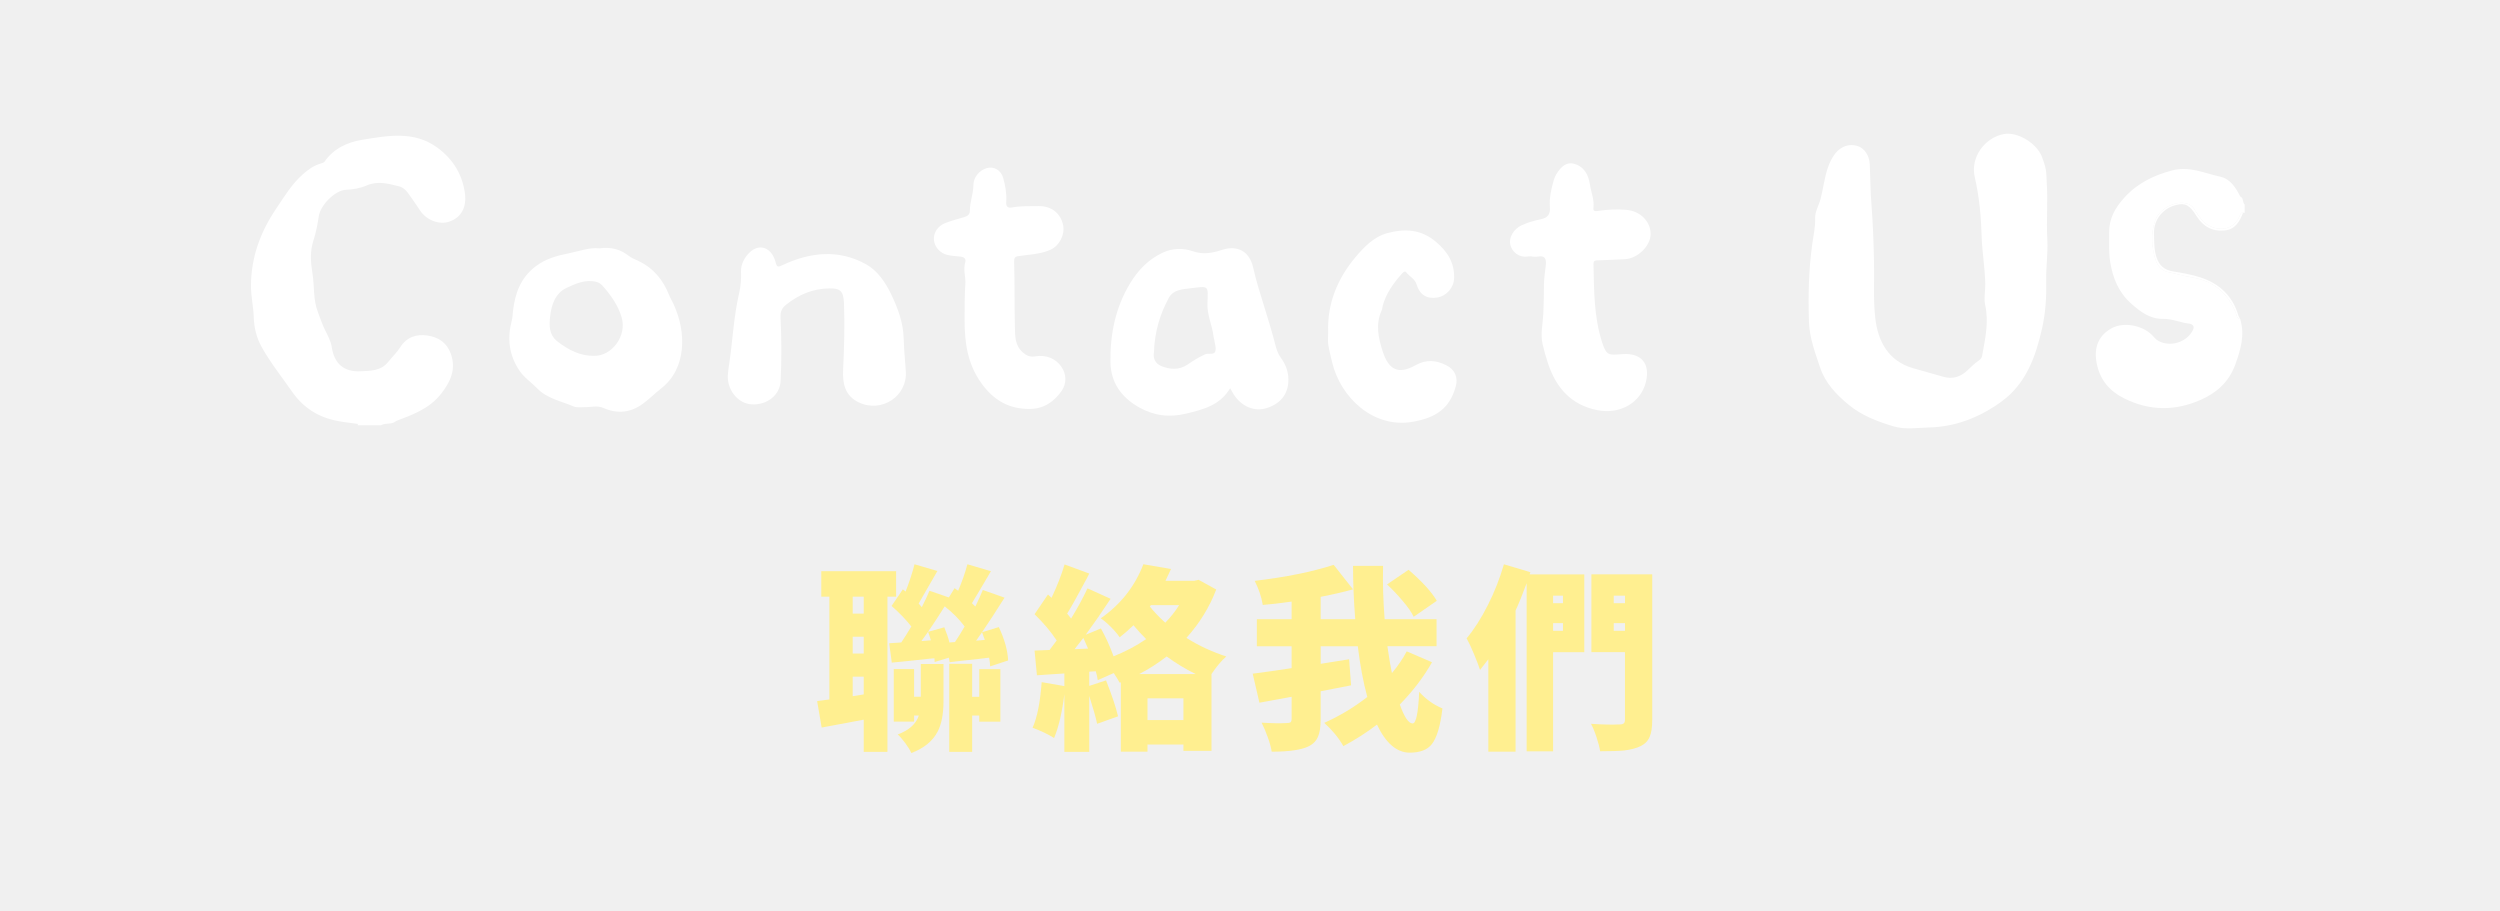
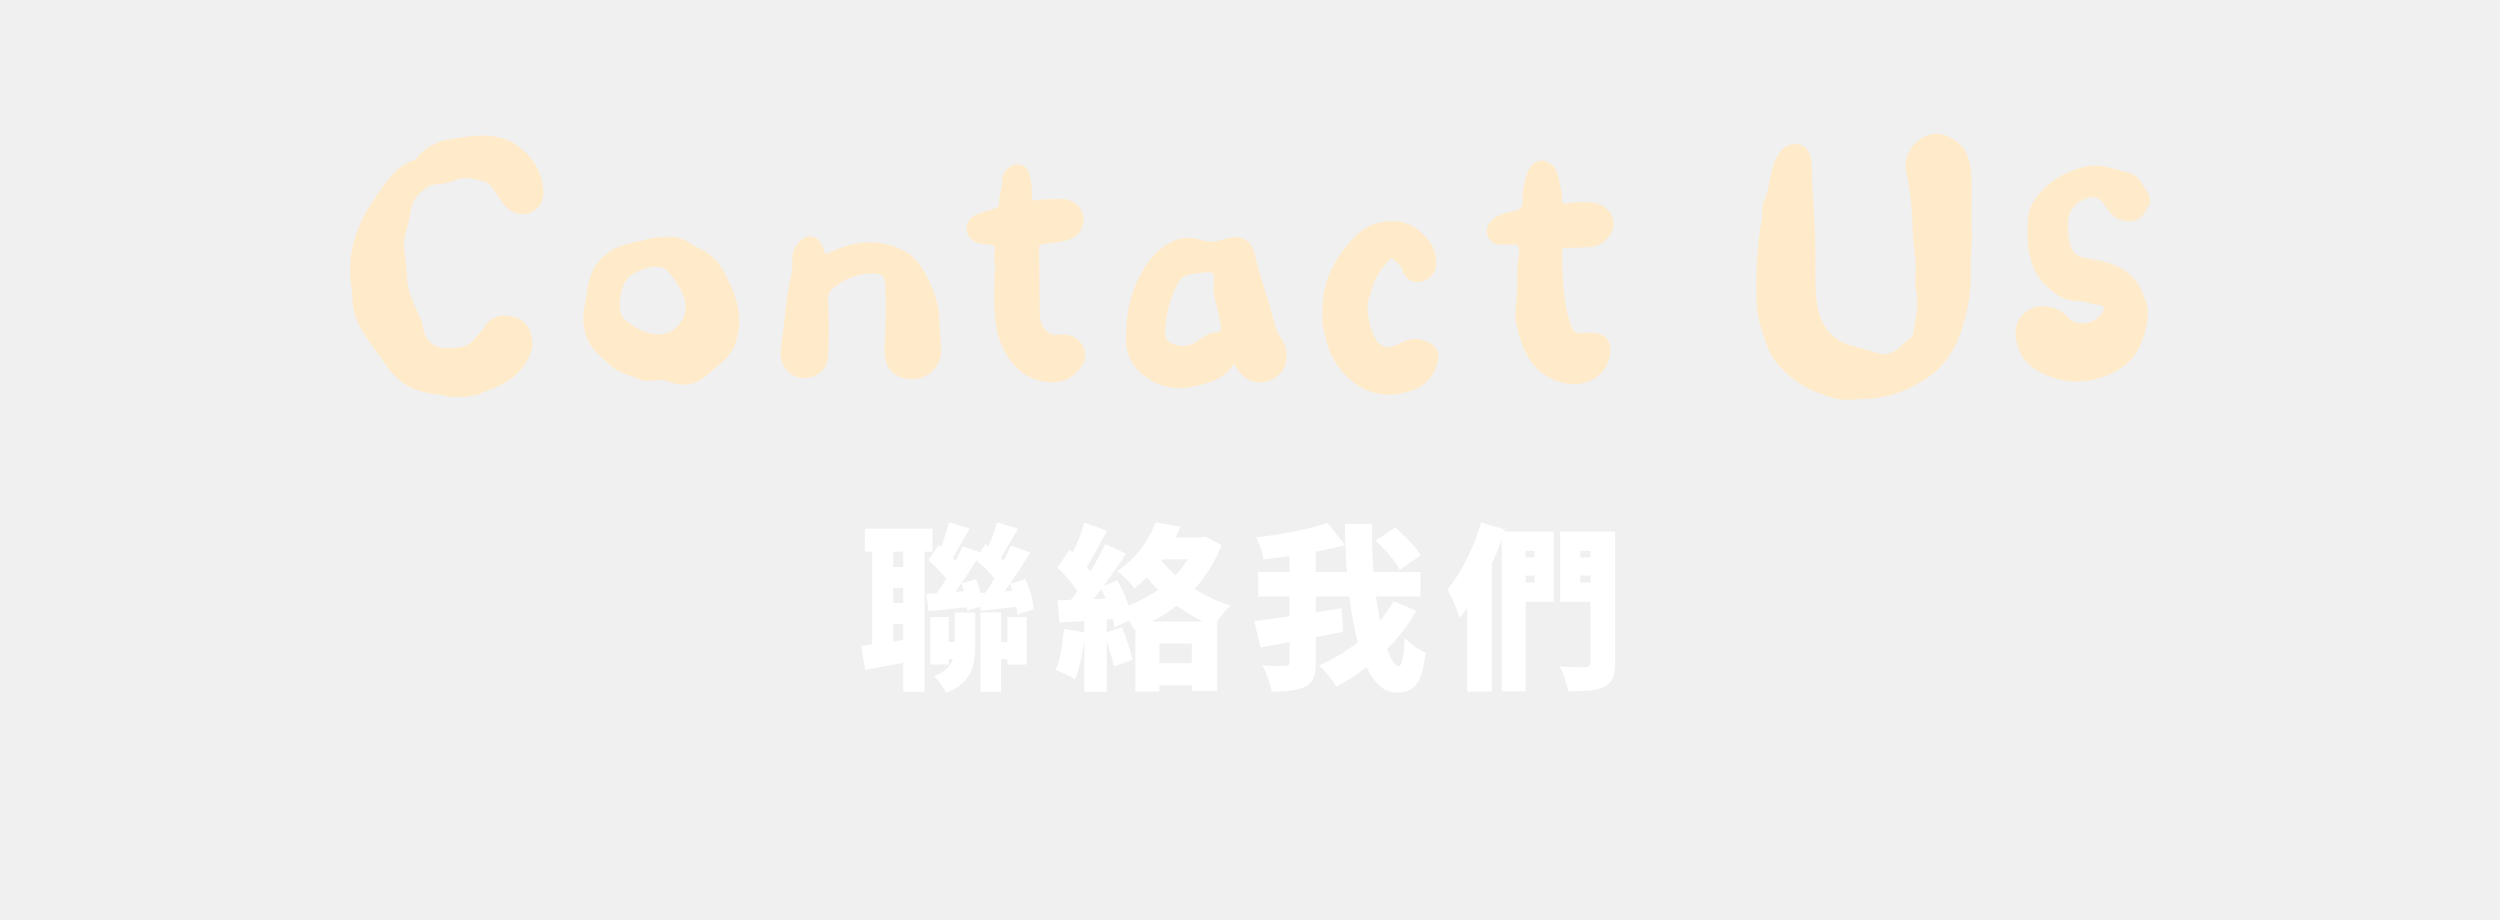
- <svg xmlns="http://www.w3.org/2000/svg" version="1.1" id="圖層_1" x="0px" y="0px" width="244.25px" height="89px" viewBox="0 22.75 244.25 89" enable-background="new 0 22.75 244.25 89" xml:space="preserve">
-   <g>
-     <g>
-       <g>
-         <g>
-           <path fill="#FFEF90" d="M84.387,96.207v-3.145c-0.656,0.127-1.614,0.309-2.875,0.539c-0.566,0.104-0.978,0.181-1.235,0.231      l-0.443-2.585c0.206-0.025,0.54-0.07,1.003-0.137c0.077-0.012,0.142-0.018,0.193-0.018V81.043h-0.791v-2.488h7.312v2.488h-0.849      v15.164H84.387z M83.307,82.702h1.08v-1.659h-1.08V82.702z M83.307,86.6h1.08v-1.641h-1.08V86.6z M83.307,90.768l1.08-0.175      v-1.735h-1.08V90.768z M96.734,87.854c0-0.219-0.032-0.502-0.096-0.85c-0.579,0.077-1.435,0.174-2.566,0.29      c-0.592,0.077-1.023,0.128-1.293,0.153l-0.077-0.443l-1.389,0.426c0-0.154-0.007-0.277-0.019-0.367      c-0.104,0.014-0.251,0.025-0.444,0.039c-1.736,0.192-2.978,0.32-3.724,0.385l-0.25-1.891l1.177-0.076      c0.257-0.373,0.585-0.895,0.984-1.563c-0.476-0.617-1.119-1.286-1.929-2.007l1.1-1.62l0.27,0.212      c0.373-0.951,0.662-1.839,0.868-2.662l2.238,0.655c-0.193,0.321-0.482,0.823-0.868,1.505c-0.45,0.798-0.771,1.357-0.964,1.679      c0.077,0.077,0.18,0.193,0.309,0.349c0.27-0.527,0.521-1.063,0.752-1.603l1.891,0.656l0.56-0.907l0.347,0.251      c0.36-0.836,0.663-1.696,0.907-2.585l2.296,0.676c-0.167,0.282-0.424,0.721-0.772,1.313c-0.501,0.849-0.862,1.453-1.08,1.813      c0.116,0.104,0.225,0.213,0.328,0.327c0.257-0.526,0.501-1.067,0.732-1.62l2.123,0.752c-0.785,1.248-1.518,2.373-2.199,3.377      l1.64-0.502c0.565,1.209,0.868,2.297,0.906,3.262L96.734,87.854z M89.037,96.322c-0.116-0.27-0.312-0.592-0.588-0.965      c-0.277-0.373-0.524-0.655-0.743-0.85c1.106-0.41,1.794-1.027,2.064-1.852h-0.463v0.598H87.32v-5.132h1.987v2.7h0.656V87.62      h2.218v3.608c0,1.26-0.187,2.25-0.559,2.971C91.146,95.139,90.284,95.848,89.037,96.322z M92.76,85.52l0.54-0.039      c0.398-0.604,0.714-1.112,0.945-1.524c-0.515-0.694-1.164-1.351-1.949-1.968c-0.849,1.363-1.608,2.494-2.277,3.396l0.927-0.077      c-0.052-0.193-0.142-0.47-0.271-0.83l1.582-0.442C92.49,84.6,92.657,85.094,92.76,85.52z M92.741,96.207v-8.604h2.238v3.222      h0.694v-2.701h2.064v5.132h-2.064v-0.598h-0.694v3.55L92.741,96.207L92.741,96.207z M95.365,85.346l0.849-0.078      c-0.052-0.166-0.142-0.418-0.27-0.752C95.814,84.708,95.622,84.984,95.365,85.346z" />
-           <path fill="#FFEF90" d="M103.989,96.207v-5.635c-0.219,1.764-0.553,3.191-1.003,4.283c-0.566-0.359-1.267-0.693-2.103-1.002      c0.45-1.004,0.746-2.49,0.888-4.457l2.219,0.385v-1.233l-2.682,0.175l-0.231-2.412l1.466-0.059      c0.231-0.296,0.463-0.604,0.694-0.927c-0.566-0.861-1.286-1.718-2.161-2.565l1.312-1.93l0.347,0.328      c0.553-1.17,0.978-2.258,1.273-3.262l2.412,0.89c-0.051,0.09-0.123,0.229-0.212,0.424c-0.9,1.685-1.55,2.849-1.948,3.492      c0.116,0.129,0.244,0.289,0.386,0.481c0.656-1.08,1.189-2.063,1.602-2.951l2.257,1.021c-0.81,1.234-1.621,2.405-2.431,3.512      l1.485-0.617c0.476,0.85,0.888,1.756,1.235,2.721c1.145-0.45,2.206-1.01,3.183-1.68c-0.437-0.437-0.849-0.887-1.235-1.351      c-0.514,0.489-0.964,0.882-1.35,1.177c-0.206-0.309-0.489-0.643-0.849-1.002c-0.386-0.387-0.72-0.67-1.003-0.85      c1.942-1.352,3.331-3.111,4.167-5.286l2.701,0.463c-0.231,0.515-0.412,0.901-0.541,1.157h2.798l0.443-0.098l1.717,0.945      c-0.656,1.725-1.627,3.301-2.913,4.729c1.208,0.759,2.508,1.363,3.897,1.813c-0.45,0.387-0.933,0.959-1.447,1.717v7.506h-2.74      v-0.617h-3.511v0.693h-2.604v-6.771l-0.116,0.038c-0.142-0.27-0.335-0.585-0.579-0.945l-1.563,0.694      c-0.039-0.31-0.103-0.599-0.193-0.868l-0.637,0.039v1.389l1.64-0.539c0.565,1.428,0.958,2.598,1.177,3.512l-2.045,0.731      c-0.128-0.604-0.386-1.511-0.771-2.72v5.46L103.989,96.207L103.989,96.207z M104.992,86.175l1.312-0.059      c-0.039-0.077-0.09-0.192-0.154-0.347c-0.142-0.322-0.245-0.554-0.309-0.694c-0.155,0.206-0.38,0.495-0.675,0.868      C105.088,86.046,105.03,86.123,104.992,86.175z M111.301,88.605h5.518c-1.016-0.502-1.962-1.074-2.836-1.717      C113.095,87.57,112.201,88.143,111.301,88.605z M112.111,93.102h3.511v-2.123h-3.511V93.102z M113.847,83.589      c0.527-0.54,0.977-1.112,1.351-1.717h-2.759l-0.097,0.135C112.689,82.458,113.191,82.984,113.847,83.589z" />
-           <path fill="#FFEF90" d="M137.73,96.284c-1.26,0-2.328-0.913-3.201-2.74c-0.99,0.761-2.084,1.46-3.28,2.104      c-0.463-0.812-1.087-1.569-1.871-2.276c1.505-0.669,2.906-1.513,4.206-2.526c-0.398-1.468-0.707-3.119-0.926-4.959h-3.627v1.717      l2.777-0.443l0.192,2.547c-0.321,0.064-0.813,0.161-1.478,0.289c-0.662,0.129-1.16,0.227-1.494,0.29v2.739      c0,0.732-0.084,1.293-0.252,1.679c-0.166,0.411-0.463,0.728-0.887,0.944c-0.707,0.359-1.924,0.541-3.646,0.541      c-0.052-0.387-0.181-0.86-0.388-1.428c-0.191-0.541-0.392-1.011-0.598-1.408c1.029,0.063,1.854,0.076,2.471,0.037      c0.181,0,0.302-0.027,0.365-0.086c0.064-0.059,0.098-0.164,0.098-0.318v-2.16l-3.146,0.578l-0.656-2.836      c1.557-0.205,2.823-0.387,3.801-0.541v-2.141h-3.396v-2.643h3.396v-1.719c-1.067,0.154-2.008,0.265-2.816,0.328      c-0.129-0.785-0.393-1.568-0.791-2.354c3.035-0.358,5.607-0.881,7.717-1.563l1.891,2.394c-0.81,0.231-1.863,0.476-3.162,0.731      v2.183h3.375c-0.141-1.813-0.213-3.552-0.213-5.21h2.934c-0.039,1.686,0.014,3.421,0.154,5.21h5.074v2.642h-4.805      c0.167,1.158,0.315,2.033,0.443,2.624c0.591-0.706,1.072-1.413,1.447-2.122l2.47,1.063c-0.824,1.453-1.872,2.828-3.146,4.129      c0.438,1.234,0.854,1.852,1.254,1.852c0.334,0,0.547-1.029,0.638-3.087c0.655,0.722,1.413,1.261,2.274,1.621      c-0.205,1.71-0.553,2.874-1.041,3.491C139.455,96.007,138.734,96.284,137.73,96.284z M138.117,83.012      c-0.205-0.439-0.572-0.966-1.1-1.582c-0.477-0.566-0.979-1.094-1.504-1.582l2.102-1.429c1.338,1.158,2.258,2.167,2.76,3.028      L138.117,83.012z" />
-           <path fill="#FFEF90" d="M145.41,96.188v-9.028c-0.27,0.36-0.54,0.708-0.811,1.042c-0.115-0.373-0.31-0.881-0.578-1.523      c-0.283-0.683-0.527-1.203-0.733-1.564c0.733-0.873,1.425-1.954,2.073-3.24c0.649-1.286,1.174-2.617,1.572-3.993l2.586,0.771      l-0.078,0.213h5.346v7.602h-3.049v9.686h-2.586V79.73c-0.411,1.119-0.771,2.006-1.08,2.662v13.795H145.41L145.41,96.188z       M151.738,81.68h0.965v-0.732h-0.965V81.68z M151.738,84.38h0.965v-0.752h-0.965V84.38z M156.33,96.148      c-0.053-0.373-0.168-0.83-0.348-1.369c-0.168-0.516-0.349-0.952-0.541-1.313c1.094,0.077,2.033,0.097,2.817,0.06      c0.181,0,0.31-0.035,0.386-0.106c0.078-0.069,0.115-0.196,0.115-0.376v-6.579h-3.279v-7.603h5.942v14.22      c0,0.733-0.084,1.287-0.252,1.659c-0.166,0.398-0.463,0.701-0.887,0.906c-0.412,0.205-0.952,0.348-1.621,0.426      C158.137,96.123,157.359,96.148,156.33,96.148z M157.661,81.68h1.101v-0.732h-1.101V81.68z M157.661,84.38h1.101v-0.752h-1.101      V84.38z" />
-         </g>
-       </g>
-     </g>
-     <g>
-       <path fill="#FFFFFF" d="M34.955,64.3c0-0.045,0-0.092,0.001-0.138c0.05-0.042,0.093-0.104,0.16-0.11    c1.116-0.094,2.23-0.2,3.347-0.285c0.086-0.007,0.164,0.057,0.229,0.117c-0.415,0.396-1.019,0.133-1.465,0.416    C36.47,64.3,35.713,64.3,34.955,64.3z" />
-       <path fill="#FFFFFF" d="M219.303,43.54c-0.051-0.002-0.103-0.004-0.154-0.007c-0.209-0.507-0.459-1.007-0.271-1.581    c0.351,0.152,0.19,0.576,0.427,0.789C219.303,43.009,219.303,43.274,219.303,43.54z" />
-       <path fill="#FFFFFF" d="M199.962,40.517c0.132,1.869-0.043,3.741,0.06,5.613c0.074,1.365-0.139,2.744-0.108,4.113    c0.032,1.559-0.067,3.104-0.409,4.613c-0.622,2.756-1.563,5.395-3.982,7.143c-2.086,1.506-4.42,2.449-7.043,2.514    c-1.17,0.029-2.348,0.237-3.512-0.116c-1.558-0.474-3.05-1.032-4.342-2.093c-1.232-1.011-2.298-2.138-2.801-3.643    c-0.485-1.455-1.037-2.885-1.09-4.483c-0.082-2.565-0.028-5.114,0.332-7.651c0.113-0.809,0.301-1.602,0.271-2.428    c-0.024-0.683,0.362-1.271,0.531-1.911c0.253-0.962,0.36-1.954,0.664-2.906c0.178-0.559,0.409-1.075,0.771-1.534    c0.563-0.715,1.396-0.988,2.196-0.729c0.653,0.213,1.136,0.921,1.176,1.78c0.06,1.278,0.058,2.561,0.159,3.835    c0.15,1.897,0.218,3.793,0.256,5.696c0.038,1.85-0.087,3.718,0.129,5.545c0.26,2.214,1.268,4.161,3.703,4.851    c0.982,0.277,1.967,0.557,2.948,0.838c0.896,0.258,1.662,0.008,2.323-0.607c0.356-0.334,0.695-0.686,1.104-0.962    c0.164-0.11,0.313-0.249,0.352-0.466c0.293-1.646,0.679-3.277,0.303-4.974c-0.146-0.661,0.016-1.358,0.007-2.042    c-0.021-1.571-0.31-3.114-0.354-4.688c-0.054-1.928-0.232-3.868-0.674-5.777c-0.441-1.908,0.959-3.857,2.861-4.203    c1.298-0.235,3.171,0.871,3.702,2.211c0.163,0.41,0.298,0.838,0.382,1.27C199.949,39.714,199.938,40.12,199.962,40.517z" />
-       <path fill="#FFFFFF" d="M38.693,63.884c-1.237,0.205-2.481,0.32-3.737,0.278c-0.659-0.092-1.325-0.155-1.977-0.282    c-1.881-0.366-3.349-1.278-4.475-2.905c-0.995-1.437-2.096-2.801-2.947-4.336c-0.504-0.91-0.735-1.897-0.768-2.926    c-0.031-1.015-0.271-2.001-0.269-3.03c0.009-2.784,0.904-5.234,2.441-7.516c0.805-1.195,1.541-2.432,2.637-3.4    c0.504-0.445,1.038-0.828,1.692-1.028c0.146-0.044,0.34-0.084,0.415-0.192c0.882-1.285,2.264-1.912,3.653-2.135    c2.468-0.395,5.042-0.918,7.334,0.736c1.599,1.154,2.549,2.745,2.751,4.672c0.117,1.115-0.328,2.172-1.554,2.586    c-0.995,0.338-2.244-0.164-2.847-1.093c-0.374-0.576-0.777-1.134-1.172-1.694c-0.223-0.318-0.519-0.573-0.893-0.666    c-1.03-0.256-2.058-0.553-3.122-0.094c-0.656,0.283-1.352,0.406-2.076,0.436c-0.993,0.038-2.466,1.441-2.638,2.6    c-0.117,0.791-0.271,1.588-0.511,2.324c-0.356,1.09-0.283,2.12-0.107,3.198c0.208,1.278,0.053,2.603,0.546,3.853    c0.219,0.554,0.393,1.127,0.657,1.664c0.274,0.559,0.594,1.115,0.686,1.725c0.246,1.631,1.189,2.439,2.806,2.365    c0.97-0.044,2.009-0.025,2.722-0.932c0.381-0.484,0.838-0.896,1.175-1.434c0.604-0.959,1.552-1.294,2.66-1.126    c1.092,0.165,1.898,0.722,2.277,1.798c0.535,1.521-0.056,2.75-0.979,3.918C41.941,62.681,40.313,63.27,38.693,63.884z" />
-       <path fill="#FFFFFF" d="M149.703,47.8c-0.133,0-0.27-0.018-0.4,0.004c-0.912,0.152-1.607-0.465-1.756-1.176    c-0.143-0.686,0.34-1.504,1.113-1.867c0.605-0.285,1.25-0.459,1.902-0.596c0.646-0.136,0.918-0.476,0.862-1.166    c-0.071-0.91,0.132-1.805,0.39-2.679c0.056-0.189,0.133-0.38,0.235-0.548c0.54-0.873,1.084-1.209,1.765-1.013    c0.992,0.286,1.393,1.132,1.521,2.011c0.111,0.76,0.445,1.49,0.342,2.287c-0.053,0.393,0.25,0.328,0.5,0.292    c0.902-0.13,1.812-0.177,2.723-0.096c1.354,0.12,2.361,1.125,2.367,2.352c0.006,1.14-1.24,2.39-2.481,2.466    c-0.863,0.053-1.729,0.074-2.595,0.112c-0.239,0.011-0.517-0.03-0.508,0.351c0.058,2.579,0.037,5.16,0.842,7.664    c0.441,1.37,0.701,1.238,1.992,1.148c1.803-0.126,2.724,0.889,2.295,2.693c-0.487,2.053-2.531,3.227-4.75,2.784    c-2.576-0.515-4.016-2.174-4.813-4.545c-0.212-0.63-0.392-1.261-0.538-1.911c-0.229-1.005,0.028-1.988,0.071-2.974    c0.041-0.952,0.06-1.904,0.063-2.854c0.002-0.648,0.123-1.275,0.184-1.912c0.059-0.619-0.107-0.934-0.79-0.808    c-0.173,0.032-0.354,0.005-0.534,0.005C149.703,47.817,149.703,47.809,149.703,47.8z" />
-       <path fill="#FFFFFF" d="M71.22,58.462c0.362-2.355,0.452-4.752,0.994-7.08c0.163-0.697,0.212-1.369,0.183-2.086    c-0.028-0.686,0.308-1.346,0.801-1.844c0.961-0.973,2.191-0.547,2.578,0.91c0.14,0.527,0.223,0.504,0.708,0.277    c2.68-1.256,5.449-1.551,8.12-0.076c1.118,0.617,1.899,1.764,2.456,2.921c0.651,1.353,1.19,2.796,1.23,4.313    c0.029,1.082,0.136,2.152,0.209,3.229c0.165,2.443-2.375,4.104-4.604,3.033c-1.374-0.66-1.586-1.885-1.522-3.201    c0.104-2.164,0.167-4.328,0.083-6.493c-0.048-1.235-0.413-1.456-1.459-1.437c-1.629,0.028-2.953,0.615-4.191,1.587    c-0.445,0.349-0.575,0.731-0.549,1.257c0.103,2.067,0.113,4.138,0.009,6.204c-0.071,1.397-1.345,2.375-2.856,2.278    c-1.29-0.082-2.362-1.378-2.304-2.803C71.118,59.122,71.18,58.792,71.22,58.462z" />
-       <path fill="#FFFFFF" d="M94.324,50.278c-0.008-0.541-0.215-1.215-0.02-1.903c0.103-0.361-0.131-0.521-0.474-0.556    c-0.419-0.045-0.846-0.063-1.254-0.158c-0.745-0.172-1.281-0.799-1.334-1.484c-0.053-0.684,0.383-1.359,1.125-1.641    c0.601-0.227,1.222-0.402,1.84-0.575c0.341-0.096,0.556-0.271,0.552-0.638c-0.008-0.846,0.342-1.639,0.342-2.488    c0-0.749,0.552-1.415,1.255-1.645c0.717-0.234,1.439,0.17,1.652,0.933c0.216,0.771,0.357,1.555,0.301,2.359    c-0.03,0.433,0.123,0.618,0.577,0.534c0.855-0.157,1.725-0.116,2.587-0.131c1.264-0.021,2.167,0.721,2.397,1.879    c0.181,0.909-0.367,1.988-1.217,2.375c-0.739,0.335-1.533,0.441-2.331,0.527c-0.264,0.027-0.525,0.084-0.79,0.105    c-0.438,0.037-0.463,0.234-0.45,0.659c0.063,2.06,0.021,4.123,0.073,6.184c0.023,0.914-0.032,1.88,0.79,2.581    c0.358,0.305,0.679,0.457,1.195,0.371c1.039-0.172,1.991,0.179,2.576,1.045c0.479,0.71,0.511,1.6,0.003,2.332    c-0.725,1.043-1.722,1.738-3.059,1.761c-2.049,0.035-3.576-0.839-4.777-2.509c-1.362-1.895-1.648-3.987-1.642-6.219    C94.242,52.79,94.239,51.604,94.324,50.278z" />
-       <path fill="#FFFFFF" d="M129.762,55.21c-0.104-2.792,0.908-5.229,2.656-7.32c0.832-0.995,1.823-2.021,3.139-2.369    c1.666-0.441,3.271-0.398,4.752,0.869c1.146,0.982,1.793,2.038,1.758,3.523c-0.021,0.932-0.725,1.748-1.646,1.904    c-0.996,0.168-1.707-0.248-2.022-1.281c-0.174-0.566-0.705-0.773-1.021-1.193c-0.131-0.174-0.329,0.054-0.437,0.174    c-0.812,0.913-1.512,1.895-1.846,3.09c-0.041,0.148-0.035,0.314-0.099,0.452c-0.63,1.373-0.335,2.713,0.106,4.061    c0.586,1.786,1.539,2.238,3.182,1.319c1.066-0.598,2.021-0.505,3.035,0.004c0.812,0.409,1.154,1.169,0.912,2.051    c-0.596,2.172-1.939,3.063-4.197,3.463c-3.895,0.69-7.086-2.43-7.881-5.801c-0.137-0.58-0.295-1.16-0.383-1.75    C129.713,56.016,129.762,55.609,129.762,55.21z" />
-       <path fill="#FFFFFF" d="M218.436,53.327c-0.778-1.941-2.187-3.144-4.271-3.469c-0.794-0.123-1.552-0.373-2.337-0.526    c-0.611-0.12-1.044-0.602-1.234-1.208c-0.393-1.252-0.468-2.52-0.049-3.787c0.379-1.145,1.852-1.977,3.031-1.725    c0.346,0.074,0.607,0.248,0.796,0.551c0.222,0.357,0.456,0.707,0.719,1.039c0.83,1.049,2.999,1.461,3.726-0.367    c0.058-0.145,0.134-0.283,0.291-0.348c0.016-0.003,0.027,0.001,0.041,0.001c0.045-0.534-0.187-1.022-0.271-1.536    c-0.448-0.861-0.965-1.726-1.971-1.943c-0.783-0.169-1.535-0.436-2.315-0.604c-0.796-0.17-1.598-0.211-2.376-0.004    c-1.757,0.469-3.327,1.205-4.618,2.602c-0.949,1.029-1.552,2.102-1.535,3.465c0.013,0.963-0.054,1.92,0.106,2.9    c0.261,1.597,0.847,2.976,2.05,4.046c0.881,0.783,1.836,1.514,3.11,1.489c0.885-0.018,1.685,0.371,2.547,0.465    c0.257,0.029,0.58,0.203,0.383,0.609c-0.588,1.208-2.204,1.721-3.38,1.081c-0.285-0.155-0.457-0.416-0.681-0.628    c-0.983-0.93-2.738-1.221-3.849-0.631c-1.279,0.679-1.815,1.853-1.504,3.435c0.319,1.62,1.217,2.72,2.769,3.478    c2.473,1.207,4.922,1.175,7.337,0.128c1.55-0.671,2.808-1.728,3.441-3.485c0.533-1.479,0.939-2.881,0.479-4.426l0,0    C218.527,53.87,218.531,53.563,218.436,53.327z" />
-       <path fill="#FFFFFF" d="M218.691,53.577c-0.56-1.918-1.858-3.126-3.721-3.729c-0.857-0.277-1.762-0.435-2.654-0.58    c-0.863-0.141-1.375-0.586-1.637-1.413c-0.238-0.757-0.215-1.536-0.234-2.298c-0.034-1.367,0.882-2.459,2.175-2.783    c0.864-0.217,1.3-0.006,1.985,1.094c0.643,1.028,1.547,1.515,2.74,1.401c1.036-0.099,1.471-0.88,1.803-1.735    c0.002-0.017-0.002-0.031,0-0.046c-0.015,0-0.026-0.004-0.041-0.001c-0.158,0.064-0.234,0.203-0.293,0.348    c-0.726,1.828-2.895,1.416-3.725,0.367c-0.263-0.332-0.497-0.682-0.719-1.039c-0.188-0.303-0.45-0.477-0.796-0.551    c-1.181-0.252-2.652,0.58-3.031,1.725c-0.419,1.268-0.344,2.535,0.049,3.787c0.19,0.606,0.623,1.088,1.234,1.208    c0.784,0.153,1.543,0.403,2.337,0.526c2.084,0.325,3.49,1.527,4.271,3.469c0.096,0.236,0.092,0.543,0.436,0.602l0,0l0,0    C218.811,53.812,218.729,53.701,218.691,53.577z" />
-       <path fill="#FFFFFF" d="M125.145,57.713c-0.268-0.364-0.414-0.763-0.525-1.203c-0.329-1.28-0.712-2.552-1.107-3.81    c-0.398-1.266-0.791-2.531-1.082-3.824c-0.353-1.564-1.527-2.209-3.041-1.712c-0.906,0.298-1.822,0.489-2.837,0.136    c-0.958-0.336-2.023-0.313-2.994,0.152c-1.377,0.66-2.367,1.682-3.164,3.005c-1.436,2.386-1.94,4.969-1.904,7.677    c0.026,1.975,1.055,3.423,2.76,4.395c1.451,0.828,2.962,1.036,4.62,0.635c1.673-0.406,3.3-0.795,4.314-2.482    c0.156,0.271,0.237,0.428,0.33,0.574c0.768,1.215,2.043,1.748,3.25,1.363c1.475-0.471,2.219-1.555,2.098-3.07    C125.807,58.866,125.544,58.26,125.145,57.713z M118.736,57.07c-0.129,0.401-0.667,0.146-1.008,0.3    c-0.611,0.279-1.169,0.629-1.72,1.006c-0.813,0.553-1.703,0.477-2.545,0.141c-0.67-0.267-0.811-0.889-0.727-1.292    c0.072-2.101,0.605-3.804,1.469-5.394c0.416-0.764,1.304-0.822,2.055-0.91c1.858-0.219,1.782-0.352,1.707,1.475    c-0.047,1.146,0.479,2.151,0.598,3.246c0.009,0.088,0.047,0.172,0.059,0.259C118.676,56.294,118.847,56.728,118.736,57.07z" />
-       <path fill="#FFFFFF" d="M65.373,51.579c-0.581-1.469-1.522-2.632-2.986-3.324c-0.34-0.161-0.704-0.305-0.995-0.533    c-0.823-0.645-1.743-0.853-2.818-0.709c-0.989-0.104-1.952,0.269-2.951,0.473c-1.183,0.242-2.275,0.518-3.281,1.279    c-1.476,1.117-2.013,2.631-2.218,4.332c-0.039,0.32-0.041,0.646-0.124,0.967c-0.456,1.752-0.285,3.385,0.774,4.929    c0.469,0.683,1.135,1.104,1.676,1.668c1.002,1.046,2.359,1.266,3.585,1.796c0.333,0.144,0.698,0.065,1.052,0.072    c0.629,0.015,1.26-0.191,1.891,0.087c1.353,0.597,2.655,0.452,3.84-0.427c0.623-0.461,1.174-1.018,1.785-1.496    c1.253-0.982,1.868-2.35,2.012-3.837c0.145-1.494-0.171-2.991-0.804-4.386C65.676,52.169,65.497,51.892,65.373,51.579z     M58.044,57.515c-1.339,0.025-2.491-0.562-3.573-1.397c-0.87-0.672-0.815-1.632-0.72-2.476c0.123-1.09,0.494-2.246,1.596-2.762    c0.89-0.417,1.85-0.856,2.909-0.594c0.239,0.06,0.447,0.197,0.613,0.383c0.815,0.916,1.512,1.898,1.866,3.093    C61.274,55.573,59.759,57.556,58.044,57.515z" />
-     </g>
-   </g>
+ <svg xmlns="http://www.w3.org/2000/svg" width="250" height="92" viewBox="0 0 250 92" fill="none">
+   <path d="M90.321 69.18V66.274C89.715 66.392 88.829 66.56 87.664 66.772C87.141 66.868 86.76 66.94 86.523 66.986L86.113 64.597C86.304 64.574 86.612 64.532 87.04 64.47C87.111 64.459 87.171 64.454 87.219 64.454V55.167H86.487V52.868H93.245V55.167H92.46V69.18H90.321ZM89.323 56.701H90.321V55.167H89.323V56.701ZM89.323 60.303H90.321V58.786H89.323V60.303ZM89.323 64.154L90.321 63.993V62.389H89.323V64.154ZM101.731 61.462C101.731 61.259 101.701 60.998 101.642 60.676C101.107 60.747 100.316 60.837 99.271 60.944C98.724 61.015 98.325 61.062 98.076 61.086L98.004 60.676L96.721 61.07C96.721 60.927 96.715 60.814 96.703 60.731C96.607 60.743 96.472 60.754 96.293 60.767C94.689 60.944 93.541 61.062 92.852 61.122L92.621 59.375L93.708 59.305C93.946 58.96 94.249 58.478 94.618 57.86C94.178 57.29 93.584 56.672 92.835 56.006L93.852 54.509L94.101 54.705C94.446 53.826 94.713 53.005 94.903 52.245L96.971 52.85C96.793 53.147 96.526 53.61 96.169 54.241C95.754 54.978 95.457 55.495 95.278 55.792C95.35 55.863 95.445 55.971 95.564 56.115C95.814 55.628 96.046 55.132 96.259 54.633L98.006 55.24L98.524 54.401L98.844 54.633C99.177 53.861 99.457 53.066 99.683 52.245L101.804 52.869C101.65 53.13 101.413 53.536 101.091 54.083C100.628 54.867 100.294 55.425 100.093 55.758C100.2 55.854 100.301 55.955 100.396 56.06C100.634 55.574 100.859 55.074 101.073 54.563L103.034 55.258C102.309 56.411 101.632 57.451 101.002 58.379L102.518 57.915C103.04 59.032 103.32 60.038 103.355 60.929L101.731 61.462ZM94.618 69.287C94.51 69.037 94.329 68.74 94.074 68.395C93.818 68.05 93.59 67.79 93.388 67.61C94.41 67.231 95.046 66.66 95.295 65.898H94.867V66.451H93.031V61.708H94.867V64.203H95.473V61.245H97.523V64.579C97.523 65.744 97.35 66.659 97.007 67.325C96.567 68.194 95.77 68.849 94.618 69.287ZM98.058 59.305L98.557 59.269C98.925 58.711 99.217 58.241 99.43 57.86C98.954 57.219 98.355 56.612 97.629 56.042C96.845 57.301 96.143 58.346 95.525 59.18L96.382 59.109C96.334 58.931 96.251 58.675 96.131 58.342L97.593 57.933C97.809 58.455 97.963 58.911 98.058 59.305ZM98.041 69.18V61.23H100.109V64.207H100.75V61.711H102.657V66.454H100.75V65.901H100.109V69.181L98.041 69.18ZM100.465 59.144L101.25 59.072C101.202 58.918 101.119 58.686 101 58.377C100.88 58.554 100.703 58.809 100.465 59.144Z" fill="white" />
+   <path d="M108.433 69.181V63.973C108.23 65.603 107.922 66.922 107.506 67.931C106.983 67.6 106.335 67.291 105.562 67.005C105.978 66.078 106.252 64.704 106.383 62.887L108.434 63.242V62.103L105.955 62.265L105.742 60.036L107.096 59.981C107.31 59.708 107.524 59.423 107.738 59.125C107.215 58.329 106.549 57.537 105.741 56.754L106.953 54.971L107.274 55.274C107.785 54.193 108.178 53.187 108.45 52.26L110.679 53.082C110.632 53.165 110.566 53.294 110.483 53.474C109.652 55.031 109.051 56.106 108.683 56.701C108.79 56.82 108.909 56.968 109.04 57.145C109.646 56.147 110.139 55.239 110.52 54.418L112.606 55.362C111.857 56.502 111.108 57.584 110.359 58.607L111.732 58.037C112.172 58.822 112.552 59.66 112.873 60.551C113.931 60.136 114.912 59.618 115.814 58.999C115.411 58.595 115.03 58.179 114.673 57.751C114.198 58.202 113.782 58.566 113.426 58.838C113.235 58.553 112.974 58.244 112.641 57.912C112.284 57.555 111.976 57.293 111.714 57.127C113.509 55.877 114.792 54.252 115.565 52.242L118.061 52.67C117.847 53.146 117.68 53.502 117.561 53.739H120.147L120.556 53.648L122.143 54.522C121.536 56.116 120.639 57.572 119.451 58.892C120.567 59.593 121.768 60.151 123.052 60.567C122.636 60.925 122.19 61.453 121.715 62.154V69.09H119.183V68.52H115.938V69.16H113.532V62.903L113.425 62.938C113.293 62.689 113.115 62.398 112.89 62.065L111.445 62.706C111.409 62.42 111.35 62.153 111.267 61.904L110.678 61.94V63.224L112.194 62.726C112.716 64.045 113.079 65.127 113.281 65.971L111.392 66.647C111.273 66.089 111.035 65.25 110.679 64.133V69.179L108.433 69.181ZM109.36 59.91L110.572 59.856C110.536 59.784 110.489 59.678 110.43 59.535C110.298 59.237 110.203 59.023 110.144 58.894C110.001 59.084 109.793 59.351 109.52 59.696C109.448 59.791 109.395 59.862 109.36 59.91ZM115.19 62.156H120.289C119.35 61.692 118.476 61.163 117.668 60.569C116.848 61.199 116.021 61.729 115.19 62.156ZM115.938 66.311H119.183V64.349H115.938V66.311ZM117.542 57.52C118.029 57.021 118.445 56.493 118.791 55.934H116.241L116.152 56.059C116.472 56.475 116.936 56.961 117.542 57.52Z" fill="white" />
+   <path d="M139.616 69.252C138.452 69.252 137.465 68.408 136.658 66.72C135.743 67.423 134.732 68.069 133.627 68.664C133.199 67.914 132.622 67.214 131.898 66.561C133.289 65.943 134.583 65.163 135.785 64.227C135.417 62.87 135.131 61.344 134.929 59.644H131.577V61.231L134.144 60.821L134.321 63.175C134.024 63.234 133.57 63.324 132.955 63.442C132.343 63.561 131.883 63.652 131.575 63.71V66.241C131.575 66.918 131.497 67.436 131.342 67.793C131.188 68.173 130.914 68.466 130.522 68.665C129.869 68.997 128.744 69.165 127.153 69.165C127.105 68.808 126.985 68.37 126.794 67.846C126.618 67.346 126.432 66.911 126.242 66.544C127.192 66.603 127.955 66.615 128.525 66.579C128.692 66.579 128.804 66.554 128.862 66.499C128.921 66.445 128.953 66.347 128.953 66.205V64.209L126.046 64.743L125.439 62.123C126.878 61.933 128.048 61.765 128.952 61.623V59.644H125.814V57.202H128.952V55.613C127.966 55.755 127.096 55.858 126.35 55.916C126.23 55.191 125.987 54.467 125.619 53.741C128.423 53.41 130.8 52.927 132.75 52.297L134.497 54.509C133.749 54.722 132.776 54.949 131.575 55.184V57.202H134.694C134.564 55.526 134.497 53.919 134.497 52.387H137.209C137.173 53.945 137.222 55.548 137.351 57.202H142.04V59.643H137.6C137.754 60.713 137.891 61.522 138.009 62.068C138.555 61.416 139 60.762 139.346 60.107L141.629 61.089C140.867 62.432 139.899 63.703 138.721 64.905C139.126 66.045 139.511 66.616 139.88 66.616C140.189 66.616 140.386 65.665 140.47 63.764C141.075 64.431 141.776 64.929 142.571 65.262C142.382 66.842 142.06 67.918 141.609 68.488C141.21 68.996 140.544 69.252 139.616 69.252ZM139.974 56.987C139.784 56.582 139.445 56.095 138.957 55.525C138.516 55.002 138.052 54.514 137.567 54.063L139.51 52.743C140.746 53.813 141.596 54.745 142.06 55.541L139.974 56.987Z" fill="white" />
+   <path d="M146.713 69.163V60.82C146.463 61.153 146.214 61.474 145.963 61.783C145.857 61.438 145.677 60.969 145.429 60.376C145.168 59.744 144.942 59.264 144.752 58.93C145.429 58.124 146.069 57.125 146.668 55.936C147.267 54.748 147.752 53.518 148.12 52.246L150.51 52.959L150.438 53.156H155.378V60.181H152.561V69.131H150.171V53.954C149.791 54.988 149.458 55.808 149.173 56.414V69.162H146.713V69.163ZM152.561 55.756H153.452V55.08H152.561V55.756ZM152.561 58.251H153.452V57.556H152.561V58.251ZM156.804 69.126C156.755 68.781 156.649 68.359 156.482 67.861C156.327 67.384 156.16 66.981 155.982 66.647C156.993 66.719 157.861 66.737 158.586 66.703C158.753 66.703 158.872 66.671 158.942 66.605C159.014 66.541 159.049 66.424 159.049 66.257V60.178H156.019V53.152H161.51V66.293C161.51 66.97 161.432 67.482 161.277 67.826C161.123 68.194 160.849 68.474 160.457 68.663C160.076 68.852 159.577 68.984 158.959 69.057C158.474 69.103 157.755 69.126 156.804 69.126ZM158.034 55.756H159.051V55.08H158.034V55.756ZM158.034 58.251H159.051V57.556H158.034V58.251Z" fill="white" />
+   <path d="M44.643 39.696C44.643 39.654 44.643 39.611 44.644 39.568C44.69 39.529 44.729 39.472 44.791 39.467C45.823 39.38 46.852 39.282 47.884 39.203C47.964 39.197 48.036 39.256 48.096 39.311C47.712 39.677 47.154 39.434 46.742 39.696C46.043 39.696 45.343 39.696 44.643 39.696Z" fill="#FFEBCA" />
+   <path d="M214.999 20.511C214.952 20.509 214.904 20.508 214.857 20.505C214.664 20.036 214.433 19.574 214.606 19.044C214.931 19.184 214.782 19.576 215.001 19.773C214.999 20.021 214.999 20.265 214.999 20.511Z" fill="#FFEBCA" />
+   <path d="M197.126 17.718C197.248 19.445 197.086 21.175 197.181 22.905C197.25 24.166 197.053 25.44 197.081 26.706C197.111 28.146 197.019 29.574 196.703 30.968C196.129 33.515 195.259 35.954 193.024 37.569C191.096 38.961 188.939 39.832 186.515 39.892C185.434 39.919 184.345 40.111 183.27 39.785C181.83 39.347 180.451 38.831 179.257 37.851C178.119 36.917 177.134 35.875 176.669 34.484C176.221 33.14 175.711 31.819 175.662 30.342C175.586 27.971 175.636 25.616 175.969 23.272C176.073 22.524 176.247 21.791 176.219 21.028C176.197 20.397 176.553 19.853 176.71 19.262C176.943 18.373 177.042 17.456 177.323 16.576C177.488 16.06 177.701 15.583 178.036 15.159C178.556 14.498 179.326 14.246 180.065 14.485C180.668 14.682 181.115 15.336 181.152 16.13C181.207 17.311 181.205 18.497 181.299 19.674C181.437 21.427 181.5 23.179 181.535 24.938C181.57 26.647 181.455 28.373 181.654 30.062C181.895 32.108 182.826 33.907 185.076 34.545C185.984 34.801 186.894 35.059 187.801 35.319C188.629 35.557 189.336 35.326 189.947 34.758C190.276 34.449 190.59 34.124 190.968 33.869C191.119 33.767 191.257 33.639 191.293 33.438C191.564 31.917 191.92 30.41 191.573 28.842C191.438 28.231 191.588 27.587 191.579 26.955C191.56 25.503 191.293 24.077 191.252 22.623C191.202 20.841 191.038 19.048 190.629 17.284C190.222 15.521 191.516 13.72 193.273 13.4C194.473 13.183 196.203 14.205 196.694 15.444C196.845 15.822 196.97 16.218 197.047 16.617C197.114 16.976 197.104 17.351 197.126 17.718Z" fill="#FFEBCA" />
+   <path d="M48.097 39.311C46.954 39.5 45.804 39.607 44.644 39.568C44.035 39.483 43.419 39.425 42.817 39.307C41.079 38.969 39.722 38.126 38.682 36.623C37.762 35.295 36.745 34.034 35.958 32.616C35.493 31.775 35.279 30.863 35.249 29.912C35.22 28.974 34.998 28.063 35 27.112C35.008 24.539 35.835 22.275 37.256 20.166C38 19.062 38.68 17.919 39.693 17.024C40.158 16.613 40.652 16.259 41.256 16.075C41.391 16.034 41.57 15.997 41.64 15.897C42.455 14.71 43.732 14.13 45.015 13.924C47.296 13.559 49.675 13.076 51.793 14.604C53.27 15.671 54.148 17.141 54.335 18.922C54.443 19.952 54.032 20.929 52.899 21.311C51.979 21.624 50.825 21.16 50.268 20.301C49.922 19.769 49.55 19.253 49.185 18.736C48.979 18.442 48.705 18.206 48.36 18.12C47.408 17.884 46.458 17.61 45.475 18.034C44.868 18.295 44.225 18.409 43.556 18.436C42.639 18.472 41.277 19.768 41.118 20.839C41.01 21.57 40.868 22.307 40.646 22.987C40.317 23.994 40.385 24.946 40.547 25.942C40.74 27.123 40.596 28.348 41.052 29.503C41.254 30.015 41.415 30.544 41.659 31.04C41.912 31.557 42.208 32.071 42.293 32.634C42.52 34.142 43.392 34.888 44.886 34.82C45.782 34.779 46.742 34.797 47.401 33.959C47.754 33.511 48.176 33.131 48.487 32.633C49.045 31.747 49.921 31.438 50.945 31.593C51.954 31.745 52.699 32.26 53.049 33.254C53.544 34.66 52.998 35.796 52.145 36.875C51.099 38.199 49.594 38.744 48.097 39.311Z" fill="#FFEBCA" />
+   <path d="M150.681 24.448C150.559 24.448 150.432 24.431 150.312 24.451C149.469 24.592 148.827 24.022 148.689 23.365C148.557 22.731 149.003 21.975 149.718 21.639C150.277 21.376 150.873 21.215 151.475 21.089C152.072 20.963 152.324 20.649 152.272 20.011C152.206 19.17 152.394 18.343 152.632 17.535C152.684 17.361 152.755 17.184 152.849 17.029C153.348 16.222 153.851 15.912 154.48 16.093C155.397 16.357 155.768 17.139 155.886 17.951C155.989 18.654 156.297 19.328 156.202 20.065C156.153 20.428 156.433 20.368 156.664 20.335C157.498 20.215 158.339 20.171 159.18 20.246C160.432 20.357 161.362 21.285 161.368 22.419C161.373 23.473 160.222 24.628 159.075 24.698C158.278 24.747 157.477 24.767 156.677 24.802C156.456 24.812 156.199 24.774 156.208 25.126C156.261 27.509 156.242 29.894 156.986 32.208C157.393 33.474 157.633 33.352 158.826 33.269C160.493 33.153 161.344 34.091 160.947 35.758C160.497 37.655 158.608 38.74 156.558 38.33C154.177 37.855 152.847 36.321 152.11 34.13C151.914 33.548 151.748 32.965 151.613 32.364C151.401 31.436 151.639 30.527 151.679 29.616C151.716 28.736 151.734 27.857 151.737 26.979C151.739 26.38 151.85 25.801 151.907 25.212C151.961 24.64 151.808 24.349 151.177 24.465C151.017 24.495 150.85 24.47 150.683 24.47C150.681 24.463 150.681 24.456 150.681 24.448Z" fill="#FFEBCA" />
+   <path d="M78.154 34.3C78.489 32.124 78.572 29.909 79.073 27.758C79.224 27.114 79.269 26.493 79.242 25.83C79.216 25.196 79.527 24.586 79.982 24.126C80.87 23.227 82.007 23.621 82.365 24.967C82.494 25.454 82.571 25.433 83.019 25.223C85.495 24.062 88.054 23.79 90.522 25.153C91.555 25.723 92.277 26.783 92.792 27.852C93.394 29.102 93.892 30.436 93.929 31.838C93.955 32.838 94.054 33.827 94.122 34.822C94.274 37.079 91.927 38.614 89.867 37.624C88.597 37.015 88.402 35.883 88.461 34.666C88.557 32.667 88.615 30.667 88.537 28.666C88.493 27.525 88.156 27.321 87.189 27.338C85.684 27.364 84.46 27.907 83.316 28.805C82.905 29.127 82.785 29.48 82.809 29.966C82.904 31.877 82.913 33.79 82.817 35.7C82.752 36.991 81.574 37.894 80.178 37.805C78.986 37.729 77.995 36.531 78.049 35.215C78.06 34.91 78.117 34.605 78.154 34.3Z" fill="#FFEBCA" />
+   <path d="M99.506 26.738C99.499 26.238 99.308 25.615 99.488 24.979C99.583 24.645 99.367 24.498 99.05 24.465C98.663 24.424 98.268 24.407 97.891 24.319C97.203 24.16 96.707 23.581 96.658 22.948C96.609 22.316 97.012 21.692 97.698 21.431C98.253 21.222 98.827 21.06 99.398 20.9C99.713 20.811 99.912 20.65 99.908 20.311C99.901 19.529 100.224 18.796 100.224 18.011C100.224 17.319 100.734 16.704 101.384 16.491C102.047 16.275 102.714 16.648 102.911 17.353C103.11 18.066 103.241 18.79 103.189 19.533C103.161 19.933 103.303 20.104 103.722 20.027C104.512 19.882 105.316 19.92 106.113 19.906C107.281 19.886 108.115 20.572 108.328 21.642C108.495 22.482 107.989 23.479 107.203 23.837C106.52 24.146 105.787 24.244 105.049 24.324C104.805 24.349 104.564 24.401 104.319 24.421C103.914 24.455 103.891 24.637 103.903 25.03C103.961 26.933 103.923 28.84 103.971 30.744C103.992 31.589 103.941 32.482 104.701 33.13C105.032 33.411 105.328 33.552 105.805 33.472C106.765 33.313 107.645 33.638 108.185 34.438C108.628 35.094 108.658 35.917 108.188 36.593C107.518 37.557 106.597 38.199 105.361 38.22C103.468 38.253 102.057 37.445 100.947 35.902C99.688 34.151 99.424 32.218 99.43 30.155C99.431 29.059 99.428 27.963 99.506 26.738Z" fill="#FFEBCA" />
+   <path d="M132.252 31.296C132.156 28.715 133.092 26.463 134.707 24.531C135.476 23.612 136.392 22.664 137.608 22.342C139.147 21.934 140.63 21.974 141.999 23.145C143.058 24.052 143.656 25.028 143.623 26.401C143.604 27.262 142.954 28.016 142.102 28.16C141.182 28.315 140.525 27.931 140.234 26.976C140.073 26.453 139.582 26.262 139.29 25.874C139.169 25.713 138.986 25.924 138.887 26.035C138.136 26.878 137.489 27.786 137.181 28.89C137.143 29.027 137.148 29.18 137.089 29.308C136.507 30.577 136.78 31.815 137.187 33.061C137.729 34.711 138.609 35.129 140.128 34.279C141.113 33.727 141.995 33.813 142.932 34.283C143.683 34.661 143.999 35.363 143.775 36.178C143.224 38.186 141.983 39.009 139.897 39.379C136.297 40.016 133.348 37.133 132.614 34.018C132.487 33.482 132.341 32.946 132.26 32.401C132.207 32.04 132.252 31.664 132.252 31.296Z" fill="#FFEBCA" />
+   <path d="M214.196 29.555C213.477 27.762 212.175 26.65 210.249 26.349C209.515 26.236 208.815 26.005 208.089 25.863C207.525 25.753 207.125 25.307 206.949 24.747C206.586 23.59 206.517 22.418 206.904 21.248C207.254 20.189 208.615 19.421 209.705 19.654C210.024 19.722 210.266 19.883 210.44 20.163C210.645 20.493 210.862 20.816 211.105 21.123C211.872 22.092 213.876 22.473 214.548 20.784C214.601 20.65 214.672 20.522 214.817 20.462C214.832 20.459 214.842 20.463 214.855 20.463C214.896 19.97 214.682 19.519 214.604 19.044C214.19 18.248 213.712 17.449 212.783 17.248C212.059 17.092 211.364 16.845 210.644 16.69C209.908 16.533 209.167 16.495 208.448 16.686C206.824 17.12 205.373 17.8 204.18 19.091C203.303 20.042 202.746 21.033 202.762 22.293C202.774 23.183 202.712 24.067 202.86 24.973C203.101 26.448 203.643 27.723 204.754 28.712C205.568 29.435 206.451 30.111 207.628 30.087C208.446 30.071 209.185 30.43 209.982 30.517C210.219 30.544 210.518 30.705 210.336 31.08C209.792 32.196 208.299 32.67 207.212 32.079C206.949 31.936 206.79 31.695 206.583 31.499C205.675 30.639 204.053 30.37 203.026 30.916C201.844 31.543 201.349 32.628 201.636 34.09C201.931 35.587 202.761 36.603 204.195 37.304C206.48 38.419 208.744 38.39 210.975 37.422C212.408 36.802 213.57 35.825 214.155 34.202C214.648 32.835 215.023 31.539 214.598 30.111C214.28 30.057 214.284 29.773 214.196 29.555Z" fill="#FFEBCA" />
+   <path d="M214.432 29.787C213.915 28.014 212.716 26.898 210.994 26.341C210.202 26.085 209.366 25.939 208.541 25.805C207.744 25.674 207.271 25.263 207.029 24.499C206.809 23.799 206.83 23.079 206.812 22.375C206.781 21.112 207.627 20.103 208.822 19.804C209.621 19.603 210.024 19.798 210.657 20.814C211.251 21.765 212.086 22.215 213.189 22.109C214.146 22.018 214.548 21.296 214.855 20.506C214.857 20.49 214.853 20.477 214.855 20.463C214.841 20.463 214.831 20.46 214.817 20.462C214.671 20.522 214.601 20.65 214.546 20.784C213.875 22.473 211.871 22.093 211.104 21.123C210.861 20.816 210.645 20.493 210.439 20.163C210.266 19.883 210.024 19.722 209.704 19.654C208.613 19.421 207.253 20.19 206.903 21.248C206.516 22.42 206.585 23.59 206.948 24.747C207.124 25.308 207.524 25.753 208.089 25.864C208.813 26.005 209.514 26.236 210.248 26.35C212.174 26.65 213.473 27.761 214.195 29.555C214.284 29.774 214.28 30.057 214.598 30.112C214.543 30.004 214.468 29.901 214.432 29.787Z" fill="#FFEBCA" />
+   <path d="M127.987 33.608C127.74 33.272 127.605 32.903 127.502 32.497C127.198 31.314 126.844 30.138 126.479 28.976C126.111 27.806 125.748 26.637 125.479 25.442C125.153 23.997 124.068 23.401 122.669 23.86C121.832 24.135 120.985 24.312 120.047 23.986C119.162 23.675 118.178 23.696 117.281 24.126C116.008 24.736 115.093 25.68 114.357 26.903C113.03 29.108 112.564 31.495 112.597 33.997C112.621 35.822 113.572 37.16 115.148 38.059C116.489 38.824 117.885 39.016 119.417 38.645C120.963 38.27 122.467 37.911 123.404 36.352C123.548 36.602 123.623 36.747 123.709 36.882C124.418 38.005 125.597 38.498 126.712 38.142C128.075 37.707 128.763 36.705 128.651 35.305C128.599 34.674 128.356 34.114 127.987 33.608ZM122.065 33.014C121.946 33.385 121.448 33.149 121.133 33.291C120.569 33.549 120.053 33.873 119.544 34.221C118.792 34.732 117.97 34.662 117.192 34.351C116.573 34.105 116.443 33.53 116.52 33.157C116.587 31.216 117.079 29.642 117.878 28.173C118.262 27.467 119.083 27.413 119.777 27.332C121.494 27.129 121.423 27.006 121.354 28.695C121.311 29.754 121.797 30.683 121.907 31.695C121.915 31.776 121.95 31.853 121.961 31.934C122.009 32.297 122.167 32.698 122.065 33.014Z" fill="#FFEBCA" />
+   <path d="M72.752 27.94C72.215 26.583 71.345 25.508 69.992 24.868C69.678 24.72 69.342 24.587 69.073 24.376C68.312 23.78 67.462 23.588 66.469 23.721C65.555 23.625 64.665 23.969 63.742 24.158C62.649 24.381 61.639 24.637 60.71 25.34C59.346 26.372 58.85 27.771 58.66 29.343C58.624 29.639 58.622 29.94 58.546 30.236C58.124 31.855 58.282 33.365 59.261 34.791C59.694 35.422 60.31 35.812 60.81 36.333C61.736 37.299 62.989 37.503 64.123 37.992C64.43 38.126 64.767 38.053 65.095 38.059C65.676 38.073 66.259 37.883 66.842 38.139C68.092 38.691 69.296 38.557 70.391 37.745C70.966 37.319 71.475 36.804 72.04 36.362C73.198 35.455 73.766 34.191 73.899 32.817C74.033 31.436 73.741 30.053 73.156 28.764C73.032 28.485 72.866 28.229 72.752 27.94ZM65.979 33.426C64.742 33.449 63.677 32.906 62.677 32.135C61.873 31.514 61.924 30.627 62.012 29.847C62.126 28.839 62.468 27.771 63.487 27.294C64.309 26.909 65.196 26.503 66.175 26.745C66.396 26.801 66.588 26.927 66.741 27.099C67.495 27.946 68.139 28.853 68.466 29.957C68.964 31.631 67.564 33.464 65.979 33.426Z" fill="#FFEBCA" />
</svg>
